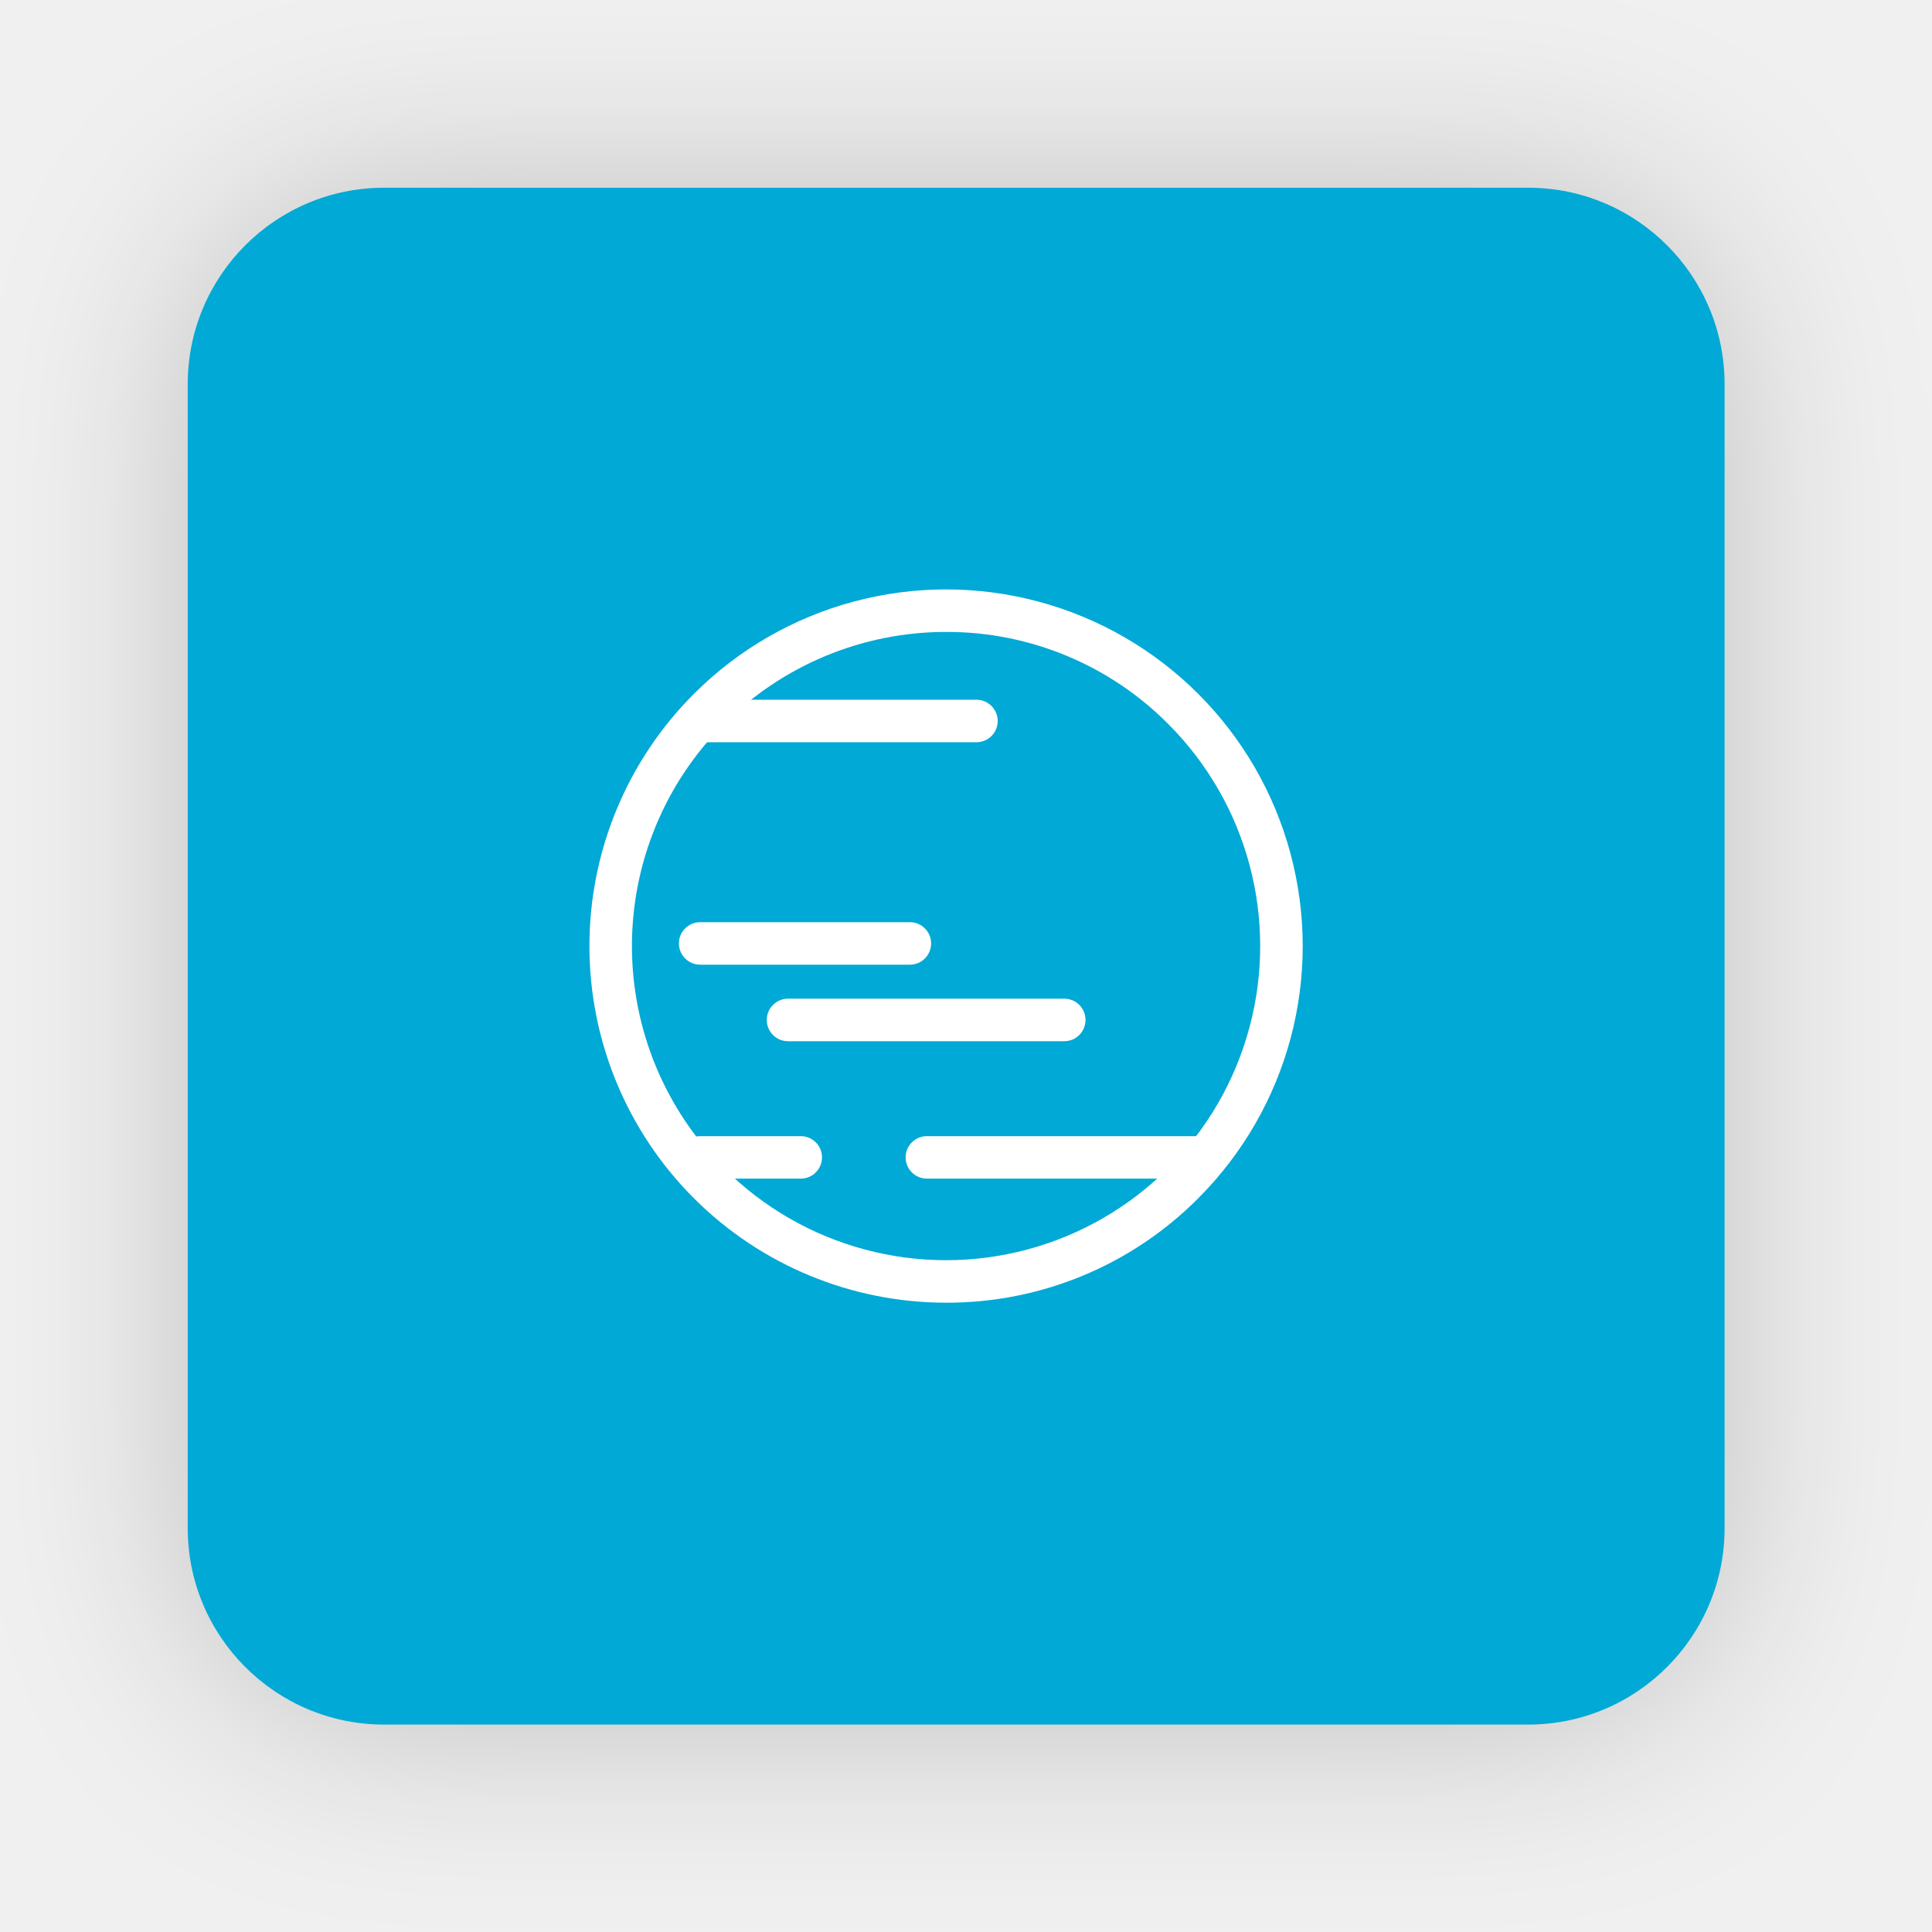
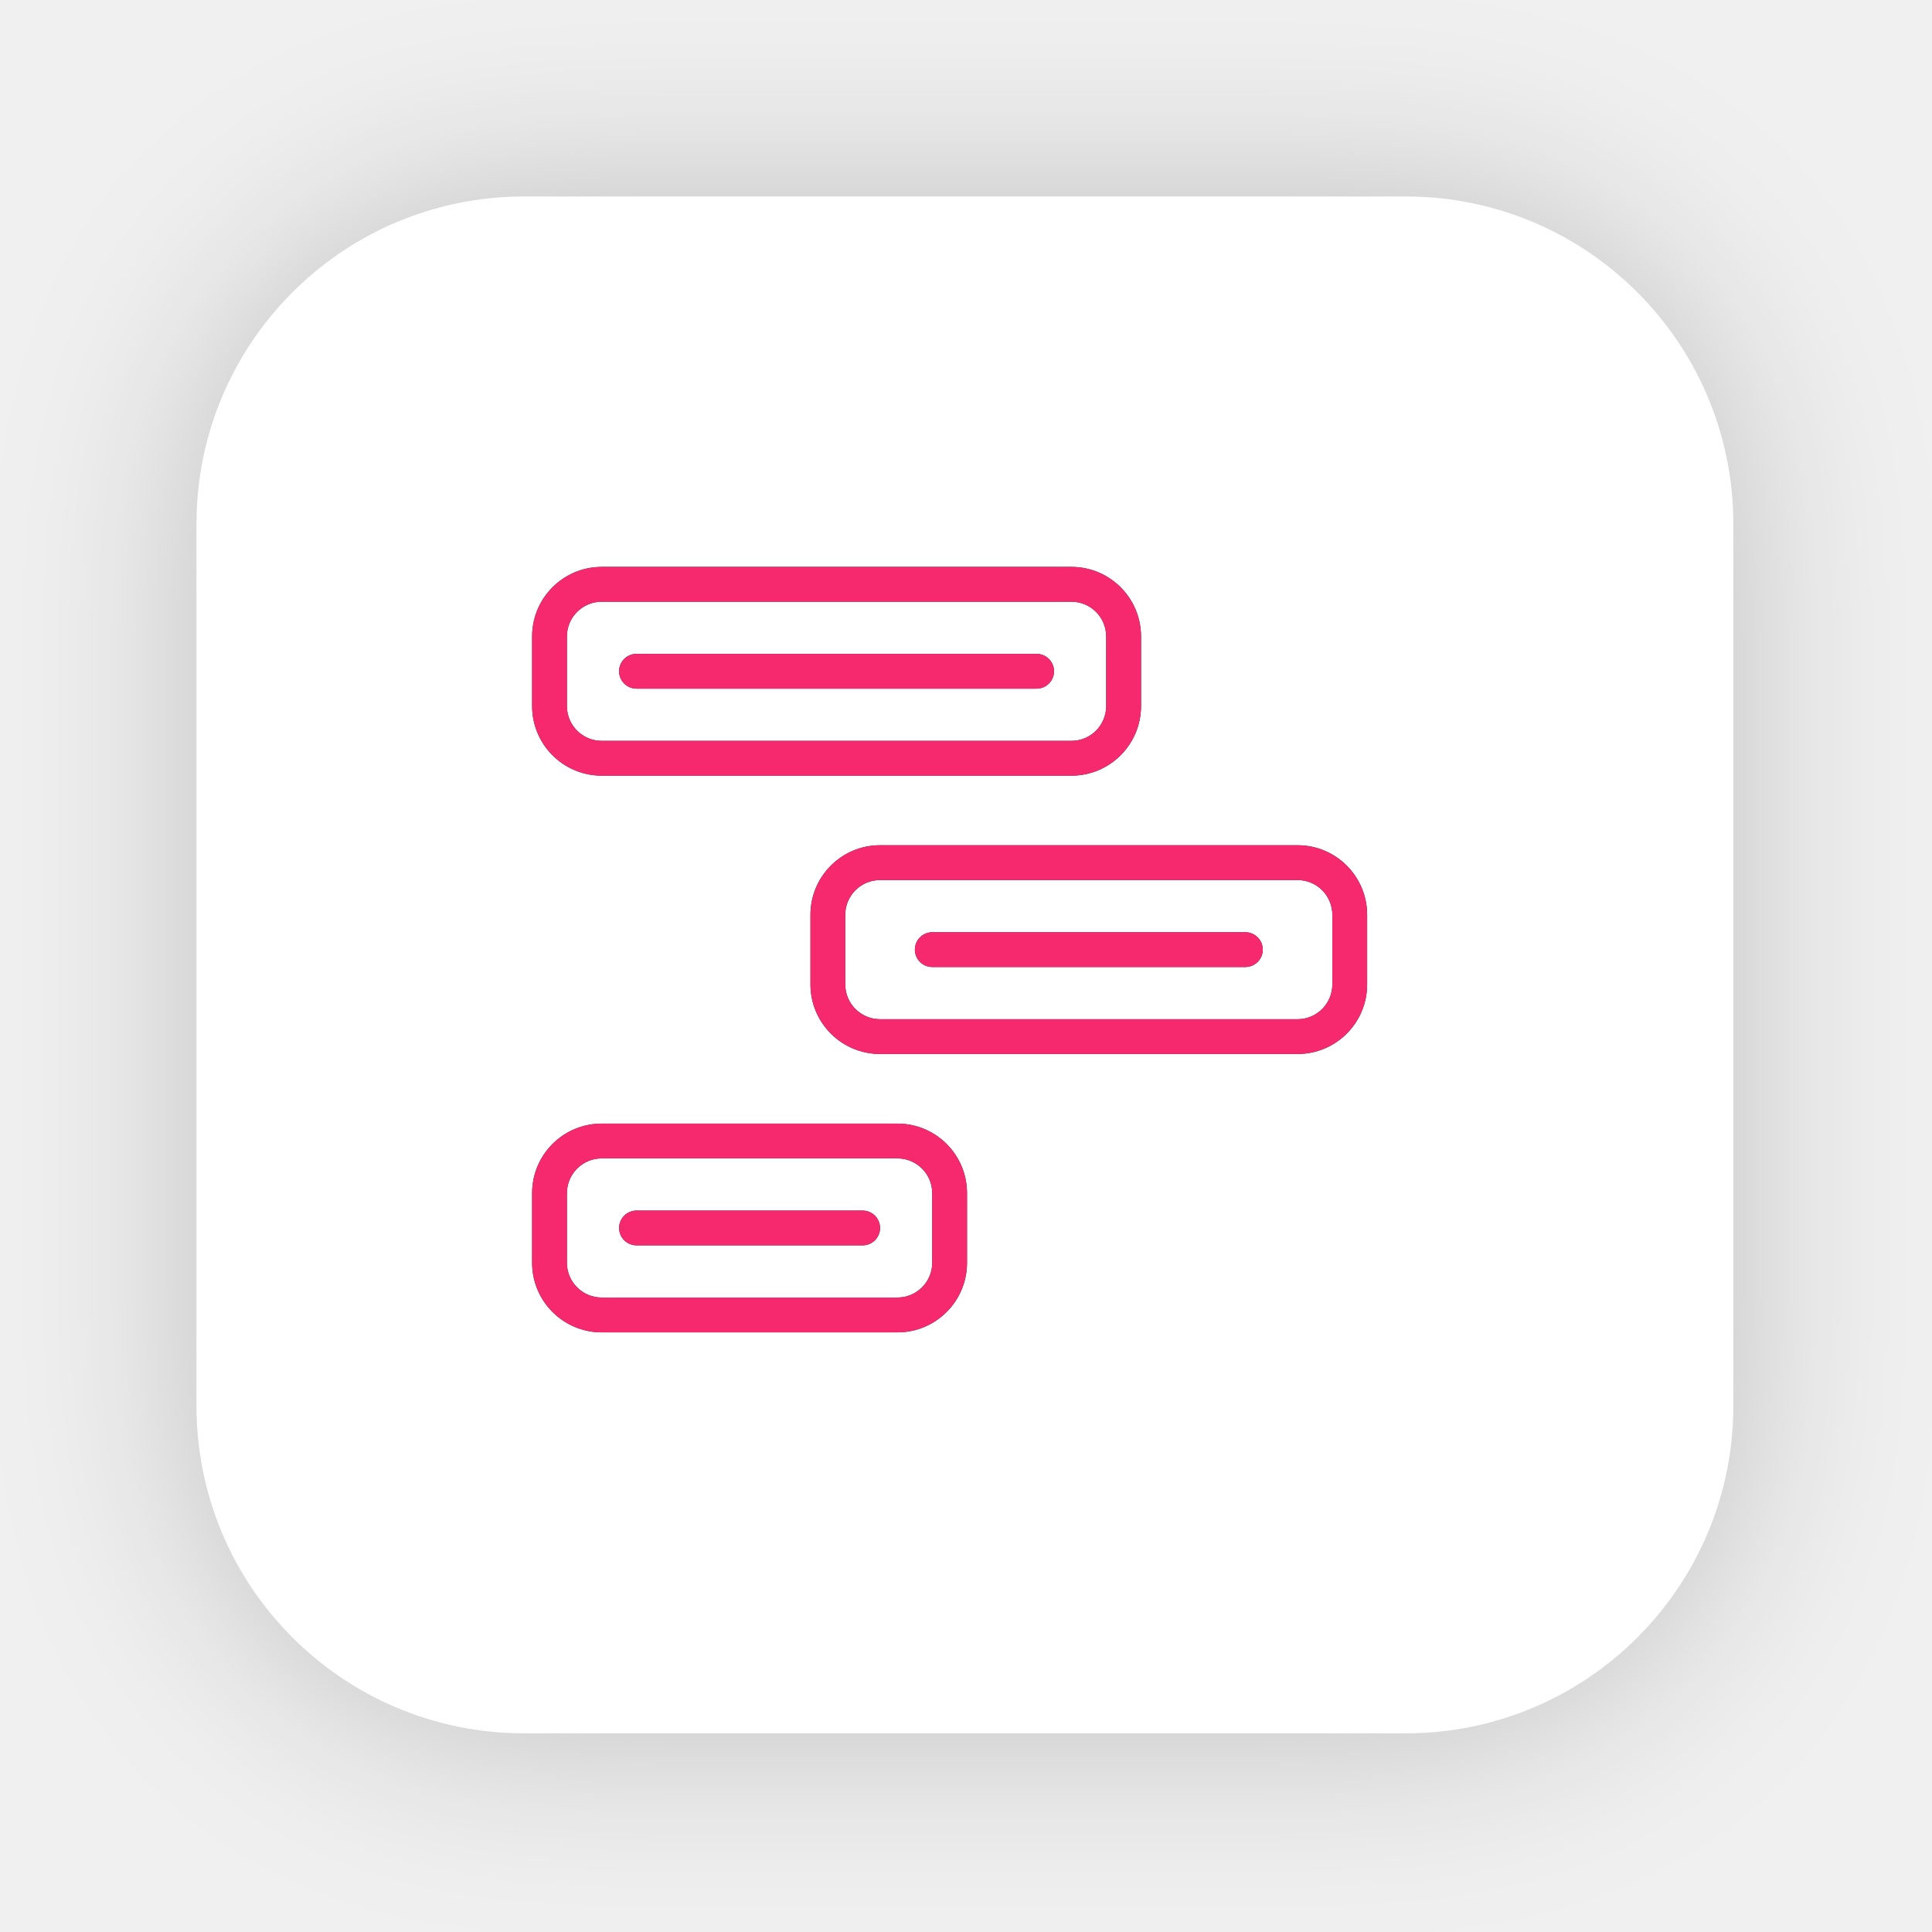
- <svg xmlns="http://www.w3.org/2000/svg" xmlns:xlink="http://www.w3.org/1999/xlink" width="59px" height="59px" viewBox="0 0 59 59" version="1.1">
+ <svg xmlns="http://www.w3.org/2000/svg" xmlns:xlink="http://www.w3.org/1999/xlink" width="59" height="59" viewBox="0 0 59 59">
  <defs>
-     <rect id="path-1" x="0.733" y="0.733" width="46.933" height="46.933" rx="6" />
-     <filter x="-19.2%" y="-19.2%" width="138.4%" height="138.4%" filterUnits="objectBoundingBox" id="filter-2">
-       <feOffset dx="0" dy="0" in="SourceAlpha" result="shadowOffsetOuter1" />
-       <feGaussianBlur stdDeviation="3" in="shadowOffsetOuter1" result="shadowBlurOuter1" />
-       <feColorMatrix values="0 0 0 0 0   0 0 0 0 0   0 0 0 0 0  0 0 0 0.2 0" type="matrix" in="shadowBlurOuter1" />
+     <rect id="b" width="46.933" height="46.933" rx="10" />
+     <filter id="a" width="138.4%" height="138.4%" x="-19.2%" y="-19.2%" filterUnits="objectBoundingBox">
+       <feOffset in="SourceAlpha" result="shadowOffsetOuter1" />
+       <feGaussianBlur in="shadowOffsetOuter1" result="shadowBlurOuter1" stdDeviation="3" />
+       <feColorMatrix in="shadowBlurOuter1" values="0 0 0 0 0 0 0 0 0 0 0 0 0 0 0 0 0 0 0.2 0" />
    </filter>
+     <path id="c" d="M15.406 22.313c1.174 0 2.125.95 2.125 2.125v2.125a2.125 2.125 0 0 1-2.125 2.125H6.375a2.125 2.125 0 0 1-2.125-2.125v-2.125c0-1.174.951-2.125 2.125-2.125h9.031zm0 1.062H6.375c-.587 0-1.062.476-1.063 1.063v2.125c.001.586.476 1.061 1.063 1.062h9.031a1.064 1.064 0 0 0 1.063-1.062v-2.125c0-.587-.476-1.062-1.063-1.063zm-1.062 2.656H7.438a.531.531 0 0 1 0-1.062h6.906a.531.531 0 1 1 0 1.062zm13.281-12.219c1.174 0 2.125.952 2.125 2.125v2.125a2.125 2.125 0 0 1-2.125 2.125h-12.75a2.125 2.125 0 0 1-2.125-2.125v-2.125c0-1.173.951-2.125 2.125-2.125h12.75zm0 1.063h-12.75c-.586 0-1.062.476-1.063 1.062v2.125c.001.587.477 1.062 1.063 1.063h12.75c.587 0 1.062-.476 1.063-1.063v-2.125c-.001-.586-.476-1.062-1.063-1.062zm-1.594 2.656H16.47a.531.531 0 0 1 0-1.062h9.562a.53.53 0 1 1 0 1.062zM20.72 5.312c1.173 0 2.125.952 2.125 2.125v2.125a2.125 2.125 0 0 1-2.125 2.125H6.375A2.125 2.125 0 0 1 4.25 9.562V7.437c0-1.173.951-2.125 2.125-2.125h14.344zm0 1.063H6.375c-.587 0-1.062.476-1.063 1.062v2.125c.001.587.476 1.062 1.063 1.063h14.344c.586 0 1.062-.476 1.062-1.063V7.437c0-.586-.476-1.062-1.062-1.062zM7.437 9.03a.531.531 0 0 1 0-1.062h12.22a.531.531 0 1 1 0 1.062H7.436z" />
  </defs>
-   <g id="01.04-base-intro-app-browser" stroke="none" stroke-width="1" fill="none" fill-rule="evenodd" transform="translate(-92, -189)">
-     <g id="app/launcher" transform="translate(97, 194)">
-       <g id="Rectangle-5">
-         <use fill="black" fill-opacity="1" filter="url(#filter-2)" xlink:href="#path-1" />
-         <use fill="#00A9D6" fill-rule="evenodd" xlink:href="#path-1" />
-       </g>
-       <g id="Page-1" transform="translate(13, 13)" fill="#FFFFFF">
-         <path d="M9.786,11.46 L3.382,11.46 C3.024,11.46 2.733,11.169 2.733,10.811 C2.733,10.453 3.024,10.162 3.382,10.162 L9.786,10.162 C10.144,10.162 10.435,10.453 10.435,10.811 C10.435,11.169 10.144,11.46 9.786,11.46 Z" id="Fill-1" />
-         <path d="M11.819,4.667 L3.382,4.667 C3.024,4.667 2.733,4.377 2.733,4.018 C2.733,3.66 3.024,3.369 3.382,3.369 L11.819,3.369 C12.178,3.369 12.468,3.66 12.468,4.018 C12.468,4.377 12.178,4.667 11.819,4.667 Z" id="Fill-2" />
-         <path d="M14.501,13.797 L6.064,13.797 L6.065,13.797 C5.706,13.797 5.416,13.506 5.416,13.148 C5.416,12.789 5.706,12.498 6.065,12.498 L14.502,12.498 L14.501,12.498 C14.86,12.498 15.15,12.789 15.15,13.148 C15.15,13.506 14.86,13.797 14.501,13.797 Z" id="Fill-3" />
-         <path d="M18.742,17.993 L10.305,17.993 C9.947,17.993 9.656,17.703 9.656,17.344 C9.656,16.986 9.947,16.696 10.305,16.696 L18.742,16.696 C19.1,16.696 19.391,16.986 19.391,17.344 C19.391,17.703 19.1,17.993 18.742,17.993 Z" id="Fill-4" />
-         <path d="M6.454,17.993 L3.382,17.993 C3.024,17.993 2.733,17.703 2.733,17.344 C2.733,16.986 3.024,16.696 3.382,16.696 L6.454,16.696 C6.813,16.696 7.103,16.986 7.103,17.344 C7.103,17.703 6.813,17.993 6.454,17.993 Z" id="Fill-5" />
-         <path d="M10.891,21.782 C8.002,21.782 5.232,20.635 3.19,18.592 C1.147,16.55 0,13.78 0,10.891 C0,8.003 1.147,5.233 3.19,3.19 C5.941,0.438 9.952,-0.635 13.71,0.371 C17.468,1.379 20.405,4.314 21.411,8.072 C22.419,11.831 21.344,15.842 18.592,18.593 C16.555,20.642 13.782,21.791 10.891,21.782 L10.891,21.782 Z M10.891,1.298 C8.347,1.298 5.907,2.308 4.108,4.108 C2.308,5.907 1.298,8.347 1.298,10.891 C1.298,13.435 2.308,15.876 4.108,17.674 C6.531,20.098 10.063,21.045 13.374,20.157 C16.684,19.27 19.27,16.685 20.157,13.374 C21.044,10.063 20.098,6.531 17.674,4.108 C15.88,2.302 13.437,1.291 10.891,1.298 Z" id="Fill-6" />
+   <g fill="none" fill-rule="evenodd">
+     <g transform="translate(6 6)">
+       <use fill="#000" filter="url(#a)" xlink:href="#b" />
+       <use fill="#FFF" xlink:href="#b" />
+     </g>
+     <g transform="translate(12 12)">
+       <mask id="d" fill="#fff">
+         <use xlink:href="#c" />
+       </mask>
+       <use fill="#1E1E1E" xlink:href="#c" />
+       <g fill="#F7296E" mask="url(#d)">
+         <path d="M0 0h34v34H0z" />
      </g>
    </g>
  </g>
</svg>
